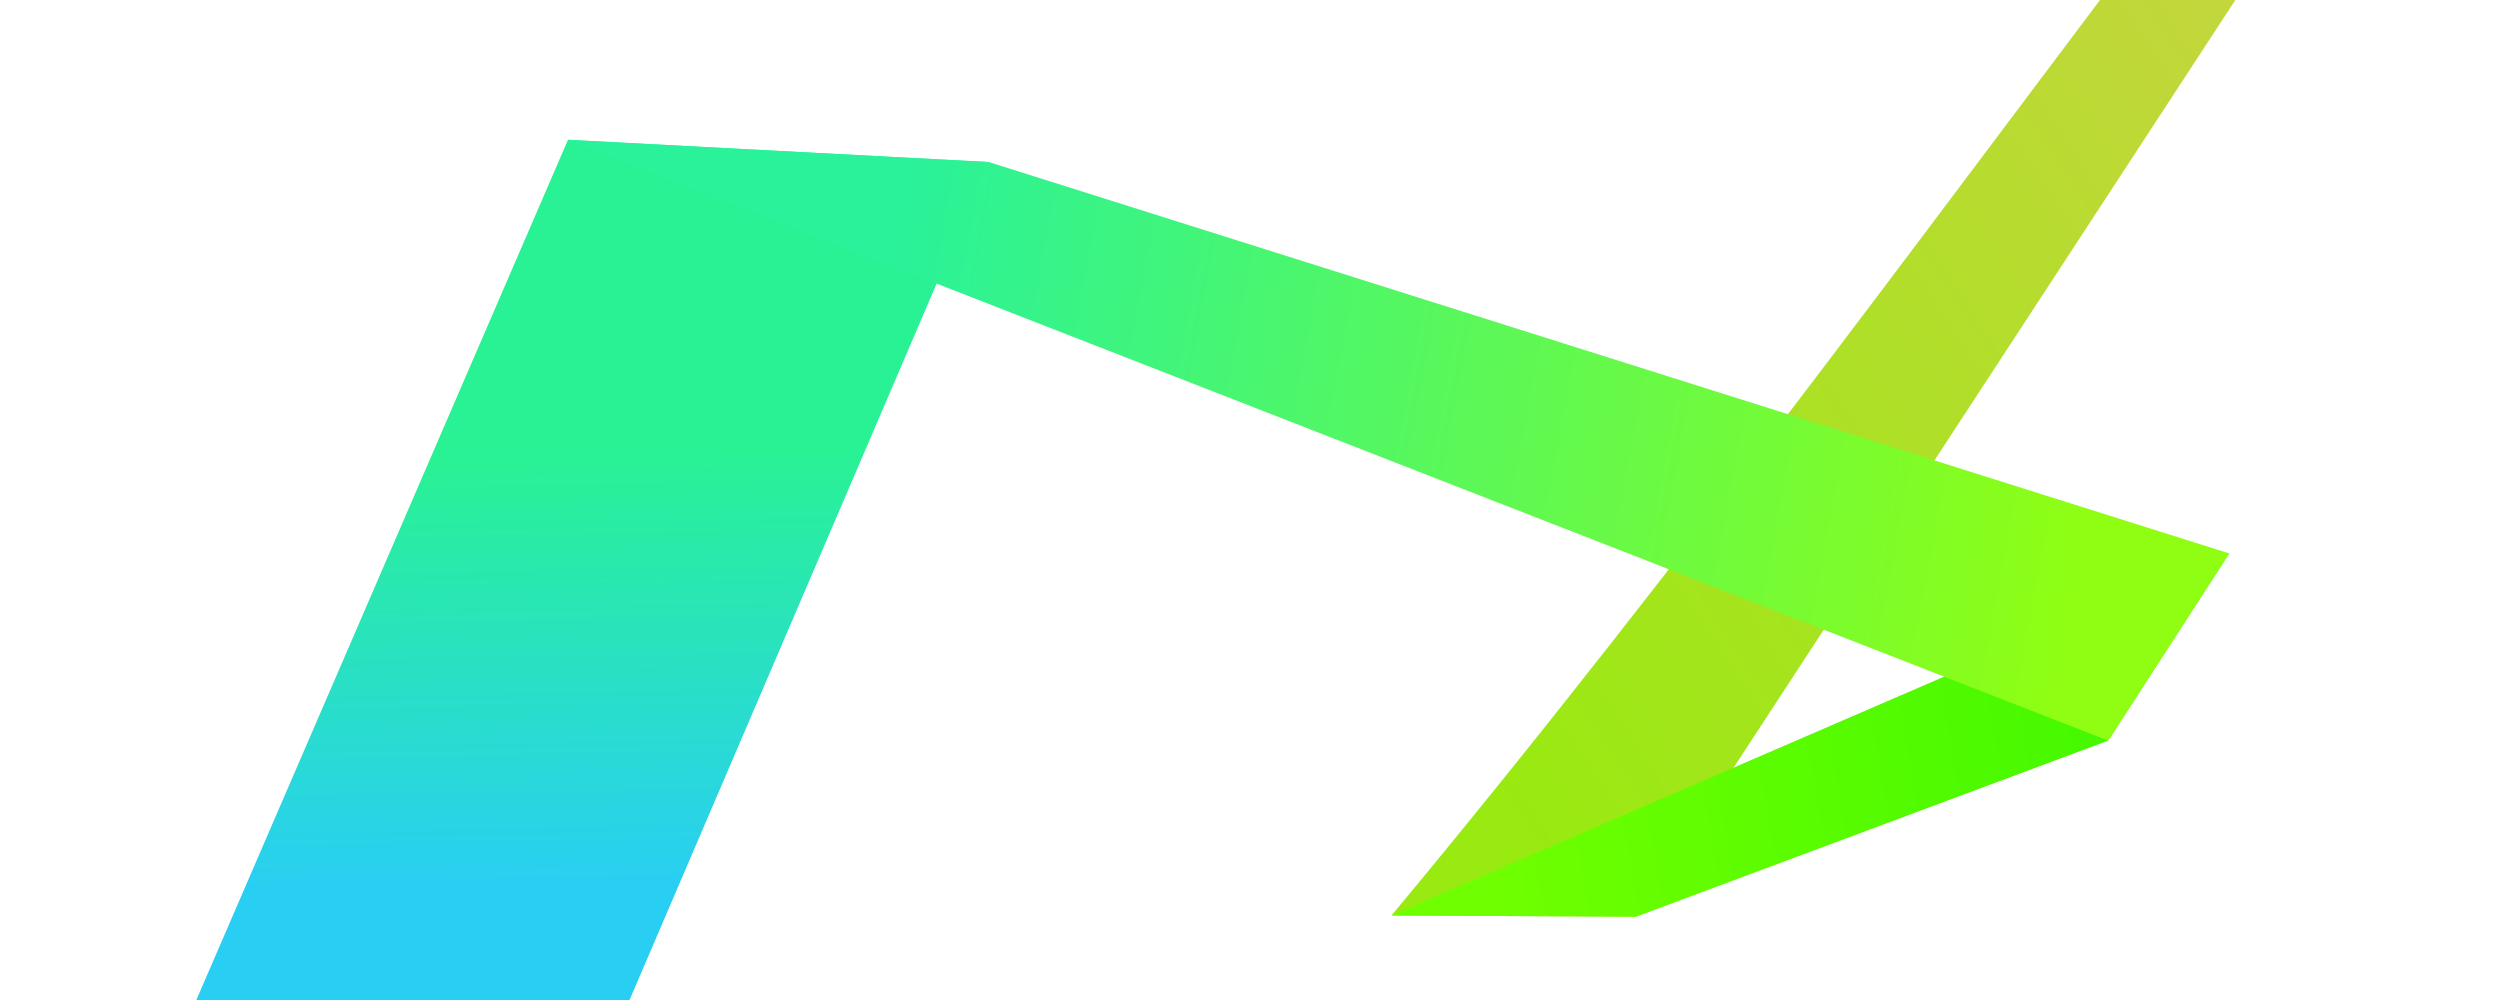
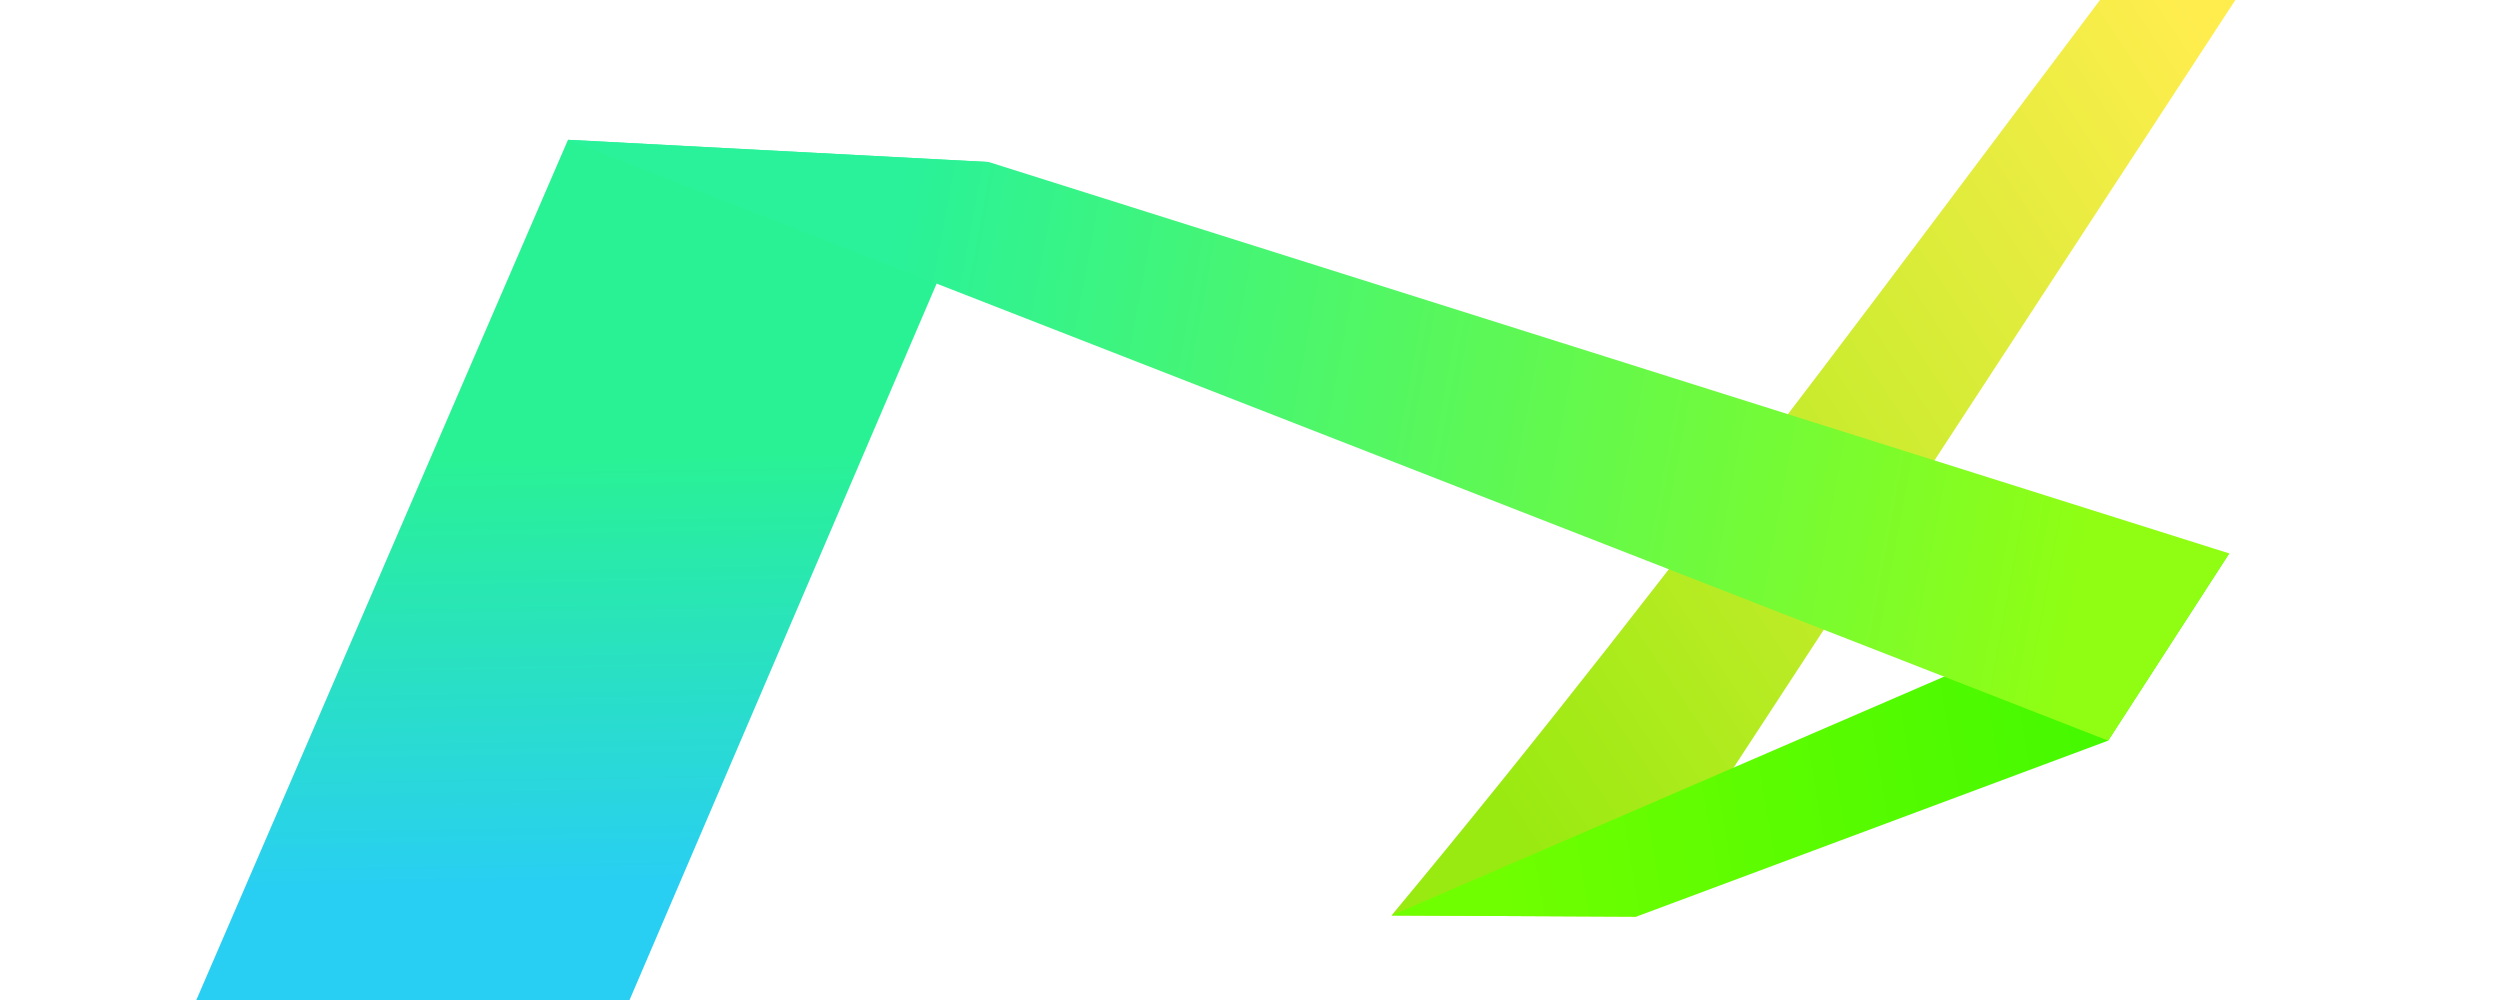
<svg xmlns="http://www.w3.org/2000/svg" xmlns:xlink="http://www.w3.org/1999/xlink" width="1493.333" height="597.333" viewBox="0 0 1400 560" id="svg2" version="1.1">
  <defs id="defs4">
    <linearGradient id="linearGradient5004">
      <stop style="stop-color:#29f294;stop-opacity:1" offset="0" id="stop5006" />
      <stop style="stop-color:#29cff2;stop-opacity:1" offset="1" id="stop5008" />
    </linearGradient>
-     <linearGradient xlink:href="#linearGradient4243" id="linearGradient4249" x1="485.386" y1="32.933" x2="201.592" y2="313.561" gradientUnits="userSpaceOnUse" gradientTransform="matrix(1.472678,0,0,2.215472,575.3268,310.7905)" />
+     <linearGradient xlink:href="#linearGradient4243" id="linearGradient4249" x1="435.848" y1="78.473" x2="201.592" y2="313.561" gradientUnits="userSpaceOnUse" gradientTransform="matrix(1.472678,0,0,2.215472,575.3268,310.7905)" />
    <linearGradient id="linearGradient4243">
-       <stop style="stop-color:#cad343;stop-opacity:1" offset="0" id="stop4245" />
+       <stop style="stop-color:#ffed4e;stop-opacity:1" offset="0" id="stop4245" />
      <stop style="stop-color:#98ea10;stop-opacity:1" offset="1" id="stop4247" />
    </linearGradient>
    <linearGradient xlink:href="#linearGradient4251" id="linearGradient4257" x1="1253.677" y1="258.43" x2="1007.111" y2="320.833" gradientUnits="userSpaceOnUse" gradientTransform="matrix(1.472678,0,0,2.215472,-650.785,276.0078)" />
    <linearGradient id="linearGradient4251">
      <stop style="stop-color:#42f800;stop-opacity:1" offset="0" id="stop4253" />
      <stop style="stop-color:#70ff00;stop-opacity:1" offset="1" id="stop4255" />
    </linearGradient>
    <linearGradient xlink:href="#linearGradient4259" id="linearGradient4265" x1="675.705" y1="492.437" x2="1118.235" y2="615.412" gradientUnits="userSpaceOnUse" gradientTransform="matrix(1.472678,0,0,2.215472,-486.377,-523.1457)" />
    <linearGradient id="linearGradient4259">
      <stop style="stop-color:#29f29a;stop-opacity:1" offset="0" id="stop4261" />
      <stop style="stop-color:#8ffe13;stop-opacity:1" offset="1" id="stop4263" />
    </linearGradient>
    <linearGradient xlink:href="#linearGradient5004" id="linearGradient5010" x1="261.595" y1="747.306" x2="265.734" y2="987.377" gradientUnits="userSpaceOnUse" />
  </defs>
  <g id="layer1" transform="translate(0,-492.3622)">
    <g id="beam">
      <path style="fill:url(#linearGradient4249);fill-opacity:1;stroke:none;stroke-width:0;stroke-linecap:square;stroke-linejoin:miter;stroke-miterlimit:4;stroke-dasharray:none;stroke-opacity:1" d="m 1253.747,389.479 72.794,-11.452 -410.245,627.662 -137.06,-0.662 C 944.677,806.316 1097.035,595.35 1253.747,389.479 Z" id="rect4136" />
      <path style="fill:url(#linearGradient4257);fill-opacity:1;stroke:none;stroke-width:0;stroke-linecap:square;stroke-linejoin:miter;stroke-miterlimit:4;stroke-dasharray:none;stroke-opacity:1" d="m 1248.37,802.273 -67.806,104.844 -264.268,98.572 -137.06,-0.662 z" id="rect4138" />
      <path style="opacity:1;fill:url(#linearGradient5010);fill-opacity:1;stroke:none;stroke-width:0;stroke-linecap:square;stroke-linejoin:miter;stroke-miterlimit:4;stroke-dasharray:none;stroke-opacity:1" d="m 318.075,570.655 235.612,12.445 -256.495,598.403 -240.899,-4.967 z" id="rect5002" />
      <path style="fill:url(#linearGradient4265);fill-opacity:1;stroke:none;stroke-width:0;stroke-linecap:square;stroke-linejoin:miter;stroke-miterlimit:4;stroke-dasharray:none;stroke-opacity:0" d="M 553.687,583.101 1248.37,802.273 1180.564,907.117 318.075,570.655 Z" id="rect4140" />
    </g>
  </g>
</svg>
